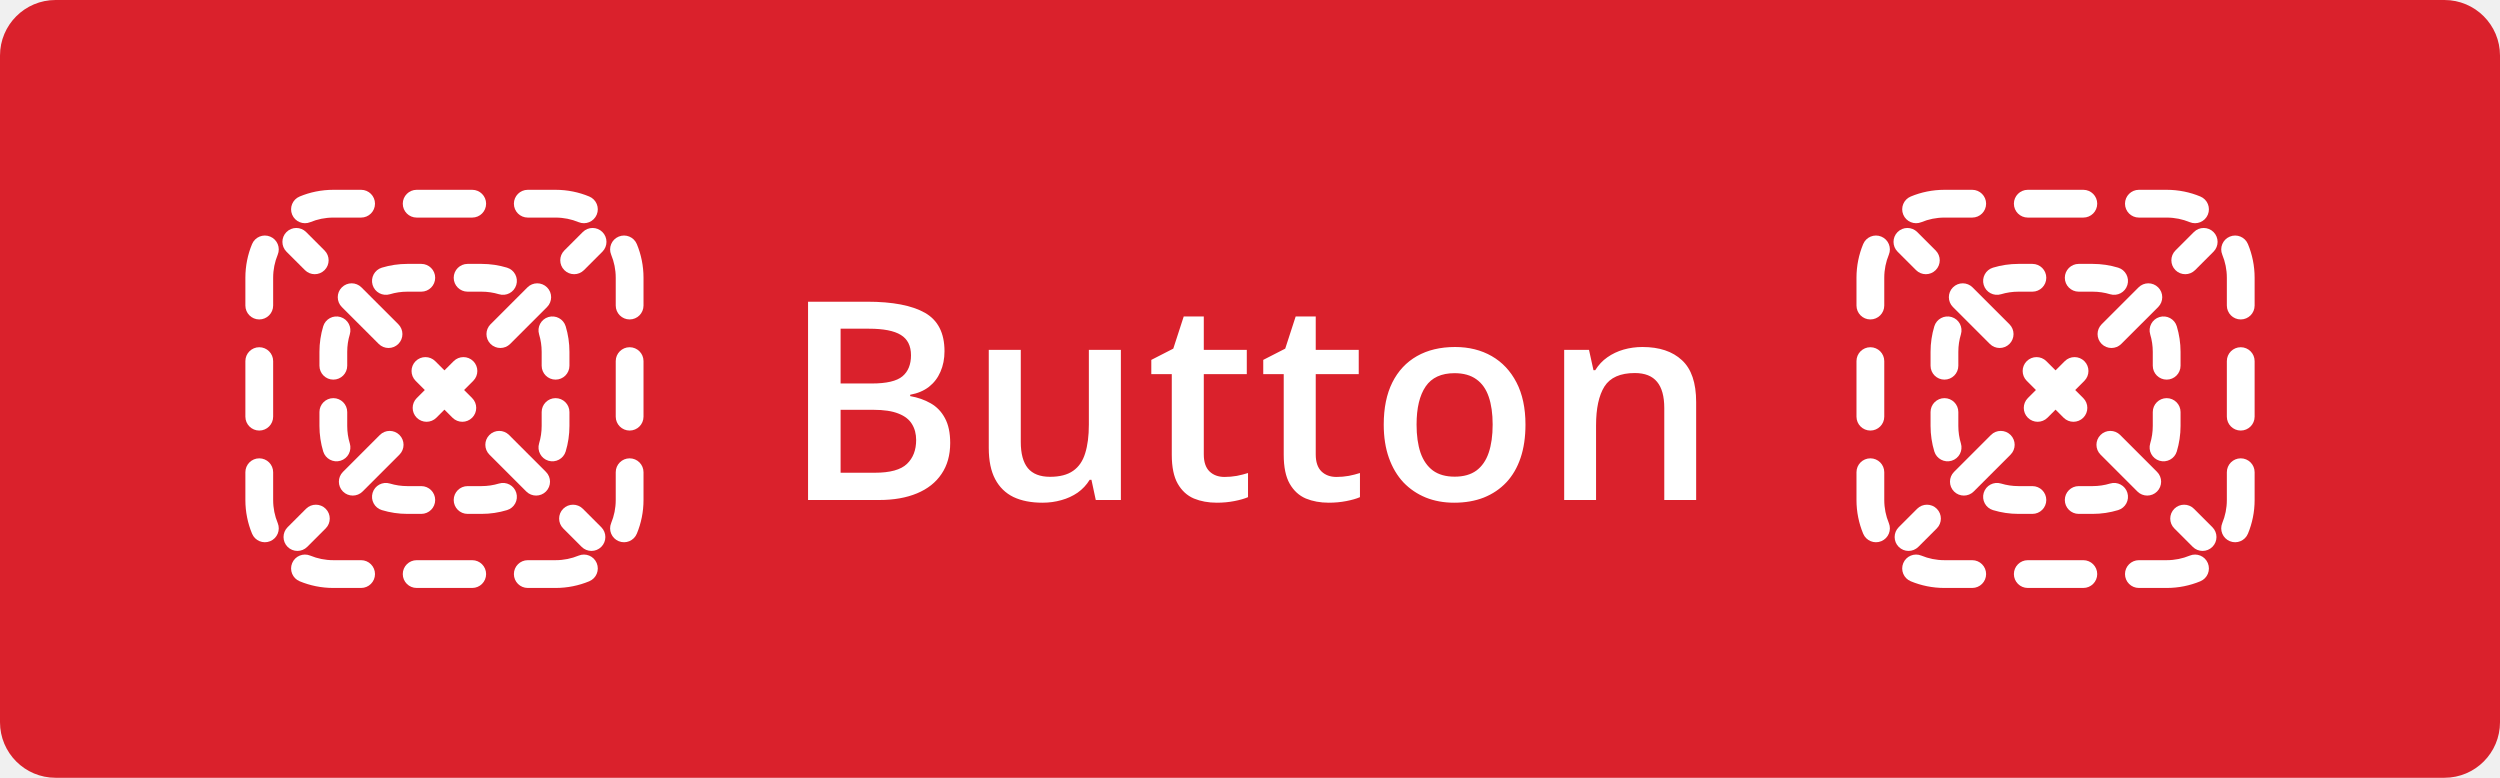
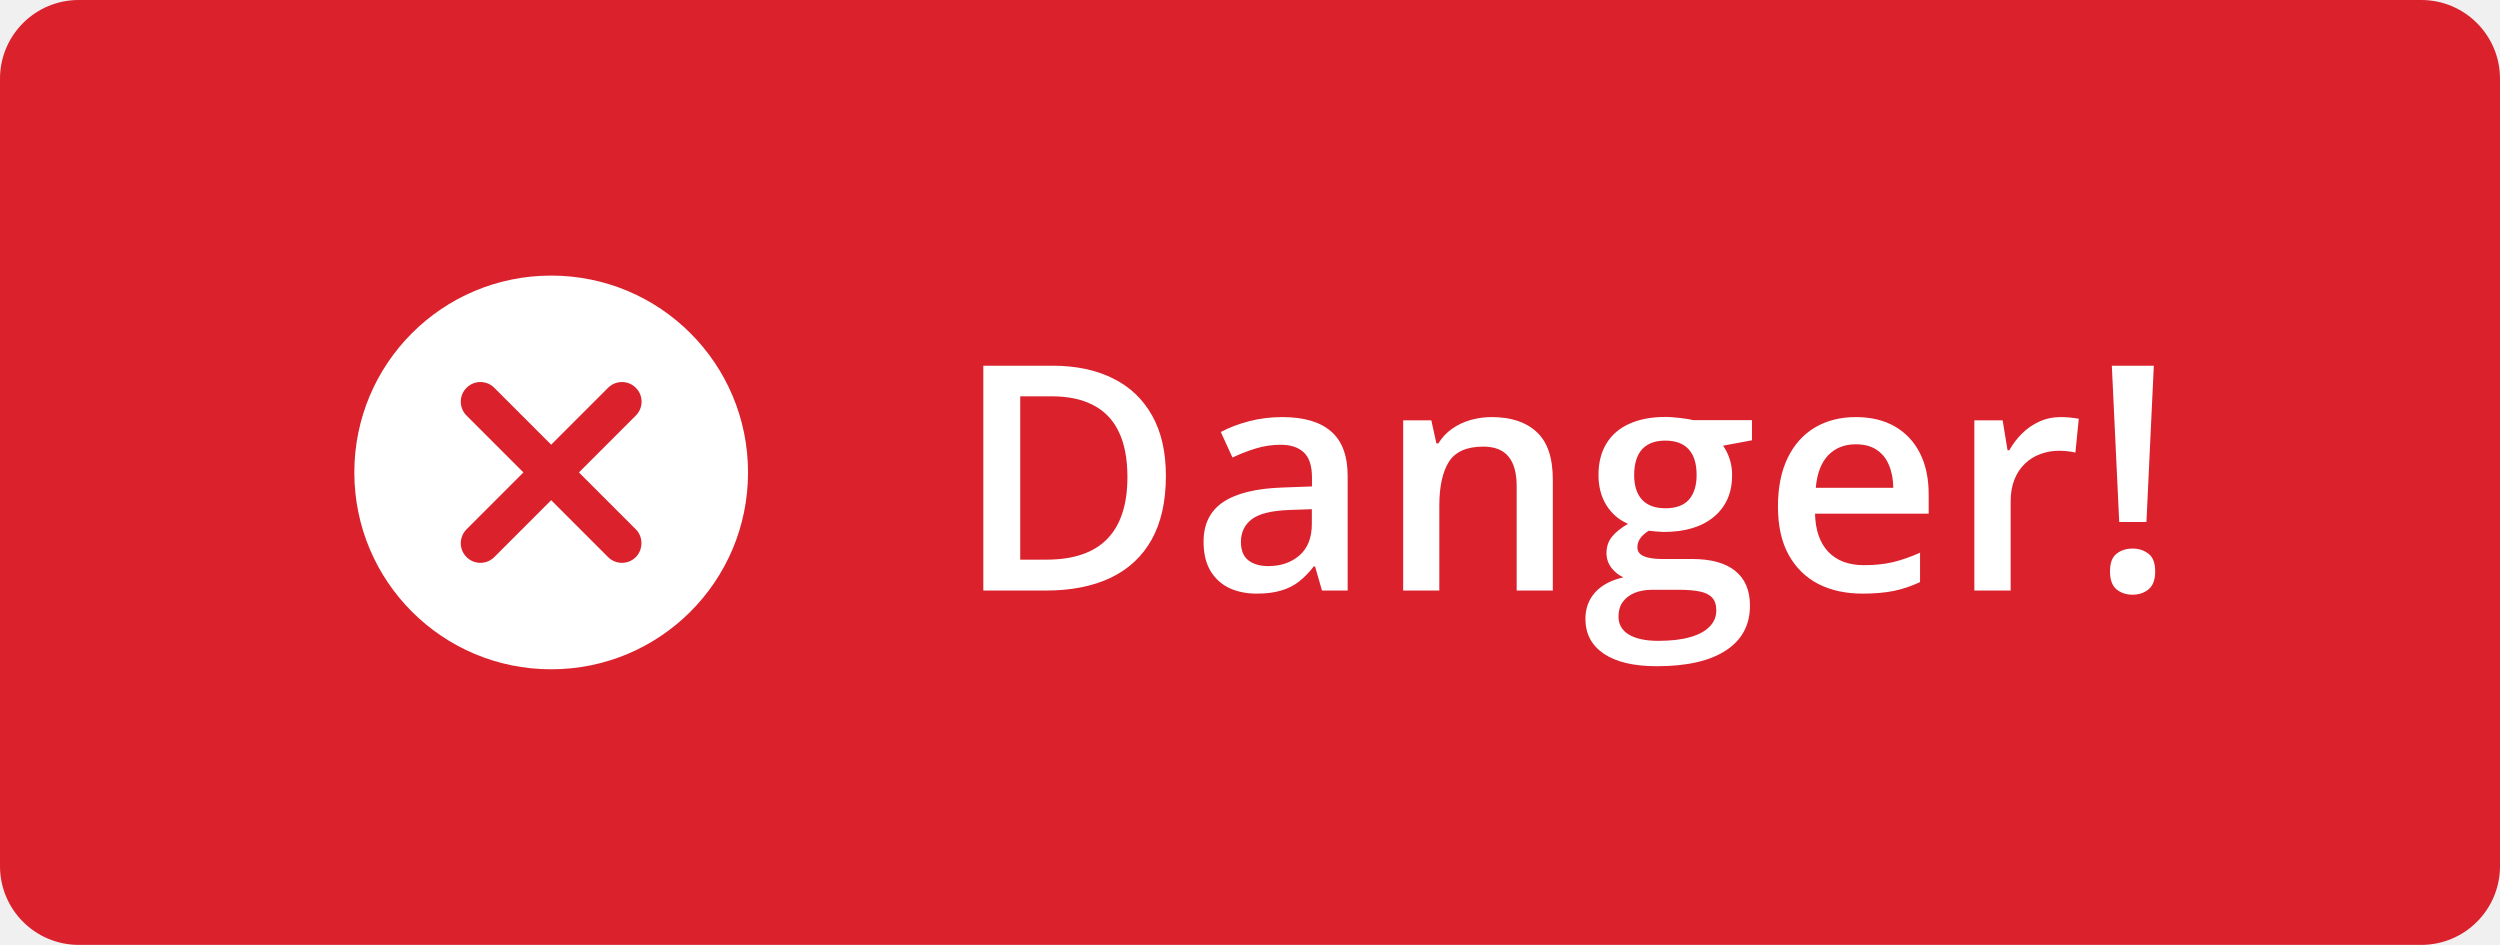
- <svg xmlns="http://www.w3.org/2000/svg" width="180" height="56" viewBox="0 0 180 56" fill="none">
-   <rect width="180" height="56" rx="4" fill="#DA212C" />
+ <svg xmlns="http://www.w3.org/2000/svg" width="127" height="48" viewBox="0 0 127 48" fill="none">
+   <rect width="127" height="48" rx="4" fill="#DA212C" />
  <g clip-path="url(#clip0_480_103603)">
-     <path d="M24 15.666C23.411 15.666 22.851 15.784 22.342 15.995C21.831 16.206 21.246 15.964 21.035 15.454C20.823 14.944 21.065 14.359 21.576 14.148C22.324 13.837 23.143 13.666 24 13.666H26C26.552 13.666 27 14.114 27 14.666C27 15.219 26.552 15.666 26 15.666H24Z" fill="white" />
-     <path d="M29 14.666C29 14.114 29.448 13.666 30 13.666H34C34.552 13.666 35 14.114 35 14.666C35 15.219 34.552 15.666 34 15.666H30C29.448 15.666 29 15.219 29 14.666Z" fill="white" />
-     <path d="M37 14.666C37 14.114 37.448 13.666 38 13.666H40C40.857 13.666 41.676 13.837 42.425 14.148C42.935 14.359 43.177 14.944 42.965 15.454C42.754 15.964 42.169 16.206 41.659 15.995C41.149 15.784 40.59 15.666 40 15.666H38C37.448 15.666 37 15.219 37 14.666Z" fill="white" />
-     <path d="M19.454 17.035C19.965 17.246 20.207 17.831 19.995 18.341C19.784 18.851 19.667 19.41 19.667 20V22C19.667 22.552 19.219 23 18.667 23C18.114 23 17.667 22.552 17.667 22V20C17.667 19.143 17.837 18.323 18.148 17.575C18.359 17.065 18.944 16.823 19.454 17.035Z" fill="white" />
-     <path d="M44.546 17.035C45.056 16.823 45.641 17.065 45.852 17.575C46.163 18.323 46.333 19.143 46.333 20V22C46.333 22.552 45.886 23 45.333 23C44.781 23 44.333 22.552 44.333 22V20C44.333 19.41 44.216 18.851 44.005 18.341C43.793 17.831 44.035 17.246 44.546 17.035Z" fill="white" />
-     <path d="M18.667 25C19.219 25 19.667 25.448 19.667 26V30C19.667 30.552 19.219 31 18.667 31C18.114 31 17.667 30.552 17.667 30V26C17.667 25.448 18.114 25 18.667 25Z" fill="white" />
-     <path d="M45.333 25C45.886 25 46.333 25.448 46.333 26V30C46.333 30.552 45.886 31 45.333 31C44.781 31 44.333 30.552 44.333 30V26C44.333 25.448 44.781 25 45.333 25Z" fill="white" />
-     <path d="M18.667 33C19.219 33 19.667 33.448 19.667 34V36C19.667 36.589 19.784 37.149 19.995 37.658C20.207 38.169 19.965 38.754 19.454 38.965C18.944 39.177 18.359 38.935 18.148 38.424C17.837 37.676 17.667 36.857 17.667 36V34C17.667 33.448 18.114 33 18.667 33Z" fill="white" />
-     <path d="M45.333 33C45.886 33 46.333 33.448 46.333 34V36C46.333 36.857 46.163 37.676 45.852 38.424C45.641 38.935 45.056 39.177 44.546 38.965C44.035 38.754 43.793 38.169 44.005 37.658C44.216 37.149 44.333 36.589 44.333 36V34C44.333 33.448 44.781 33 45.333 33Z" fill="white" />
-     <path d="M21.035 40.545C21.246 40.035 21.831 39.793 22.342 40.005C22.851 40.216 23.411 40.333 24 40.333H26C26.552 40.333 27 40.781 27 41.333C27 41.886 26.552 42.333 26 42.333H24C23.143 42.333 22.324 42.162 21.576 41.852C21.065 41.641 20.823 41.056 21.035 40.545Z" fill="white" />
-     <path d="M42.965 40.545C43.177 41.056 42.935 41.641 42.425 41.852C41.676 42.162 40.857 42.333 40 42.333H38C37.448 42.333 37 41.886 37 41.333C37 40.781 37.448 40.333 38 40.333H40C40.59 40.333 41.149 40.216 41.659 40.005C42.169 39.793 42.754 40.035 42.965 40.545Z" fill="white" />
-     <path d="M29 41.333C29 40.781 29.448 40.333 30 40.333H34C34.552 40.333 35 40.781 35 41.333C35 41.886 34.552 42.333 34 42.333H30C29.448 42.333 29 41.886 29 41.333Z" fill="white" />
-     <path d="M43.374 18.121C43.764 17.731 43.764 17.098 43.374 16.707C42.983 16.316 42.35 16.316 41.96 16.707L40.631 18.035C40.241 18.426 40.241 19.059 40.631 19.449C41.022 19.84 41.655 19.84 42.046 19.449L43.374 18.121Z" fill="white" />
-     <path d="M39.389 22.106C39.779 21.715 39.779 21.082 39.389 20.692C38.998 20.301 38.365 20.301 37.975 20.692L35.318 23.348C34.928 23.739 34.928 24.372 35.318 24.762C35.709 25.153 36.342 25.153 36.733 24.762L39.389 22.106Z" fill="white" />
-     <path d="M34.076 27.419C34.466 27.029 34.466 26.395 34.076 26.005C33.685 25.614 33.052 25.614 32.662 26.005L32 26.666L31.338 26.005C30.948 25.614 30.315 25.614 29.924 26.005C29.534 26.395 29.534 27.029 29.924 27.419L30.586 28.081L30.005 28.661C29.615 29.052 29.615 29.685 30.005 30.076C30.396 30.466 31.029 30.466 31.419 30.076L32 29.495L32.581 30.076C32.971 30.466 33.605 30.466 33.995 30.076C34.386 29.685 34.386 29.052 33.995 28.661L33.414 28.081L34.076 27.419Z" fill="white" />
-     <path d="M28.763 32.732C29.153 32.342 29.153 31.709 28.763 31.318C28.372 30.927 27.739 30.927 27.349 31.318L24.692 33.975C24.302 34.365 24.302 34.998 24.692 35.389C25.082 35.779 25.716 35.779 26.106 35.389L28.763 32.732Z" fill="white" />
-     <path d="M23.45 38.045C23.84 37.655 23.84 37.022 23.45 36.631C23.059 36.241 22.426 36.241 22.035 36.631L20.707 37.959C20.317 38.35 20.317 38.983 20.707 39.374C21.098 39.764 21.731 39.764 22.121 39.374L23.45 38.045Z" fill="white" />
-     <path d="M41.879 39.374C42.269 39.764 42.903 39.764 43.293 39.374C43.684 38.983 43.684 38.35 43.293 37.959L41.965 36.631C41.574 36.241 40.941 36.241 40.55 36.631C40.16 37.022 40.16 37.655 40.55 38.045L41.879 39.374Z" fill="white" />
-     <path d="M37.894 35.389C38.285 35.779 38.918 35.779 39.308 35.389C39.699 34.998 39.699 34.365 39.308 33.975L36.652 31.318C36.261 30.927 35.628 30.927 35.237 31.318C34.847 31.709 34.847 32.342 35.237 32.732L37.894 35.389Z" fill="white" />
-     <path d="M27.268 24.762C27.658 25.153 28.291 25.153 28.682 24.762C29.072 24.372 29.072 23.739 28.682 23.348L26.025 20.692C25.635 20.301 25.002 20.301 24.611 20.692C24.221 21.082 24.221 21.715 24.611 22.106L27.268 24.762Z" fill="white" />
-     <path d="M21.955 19.449C22.345 19.84 22.978 19.84 23.369 19.449C23.759 19.059 23.759 18.426 23.369 18.035L22.041 16.707C21.65 16.316 21.017 16.316 20.626 16.707C20.236 17.098 20.236 17.731 20.626 18.121L21.955 19.449Z" fill="white" />
-     <path d="M28.075 21.185C28.472 21.065 28.894 21 29.333 21H30.333C30.886 21 31.333 20.552 31.333 20C31.333 19.448 30.886 19 30.333 19H29.333C28.695 19 28.078 19.095 27.495 19.271C26.966 19.431 26.668 19.99 26.828 20.518C26.988 21.047 27.546 21.345 28.075 21.185Z" fill="white" />
-     <path d="M33.667 19C33.114 19 32.667 19.448 32.667 20C32.667 20.552 33.114 21 33.667 21H34.667C35.106 21 35.528 21.065 35.925 21.185C36.454 21.345 37.012 21.047 37.172 20.518C37.333 19.99 37.034 19.431 36.505 19.271C35.922 19.095 35.305 19 34.667 19H33.667Z" fill="white" />
-     <path d="M25.186 24.074C25.346 23.546 25.047 22.988 24.518 22.827C23.99 22.667 23.431 22.966 23.271 23.494C23.095 24.078 23 24.695 23 25.333V26.333C23 26.886 23.448 27.333 24 27.333C24.552 27.333 25 26.886 25 26.333V25.333C25 24.894 25.065 24.472 25.186 24.074Z" fill="white" />
-     <path d="M40.729 23.494C40.569 22.966 40.01 22.667 39.482 22.827C38.953 22.988 38.655 23.546 38.815 24.074C38.935 24.472 39 24.894 39 25.333V26.333C39 26.886 39.448 27.333 40 27.333C40.552 27.333 41 26.886 41 26.333V25.333C41 24.695 40.906 24.078 40.729 23.494Z" fill="white" />
-     <path d="M25 29.666C25 29.114 24.552 28.666 24 28.666C23.448 28.666 23 29.114 23 29.666V30.666C23 31.304 23.095 31.922 23.271 32.505C23.431 33.034 23.99 33.332 24.518 33.172C25.047 33.012 25.346 32.454 25.186 31.925C25.065 31.528 25 31.106 25 30.666V29.666Z" fill="white" />
-     <path d="M41 29.666C41 29.114 40.552 28.666 40 28.666C39.448 28.666 39 29.114 39 29.666V30.666C39 31.106 38.935 31.528 38.815 31.925C38.655 32.454 38.953 33.012 39.482 33.172C40.01 33.332 40.569 33.034 40.729 32.505C40.906 31.922 41 31.304 41 30.666V29.666Z" fill="white" />
-     <path d="M28.075 34.815C27.546 34.654 26.988 34.953 26.828 35.481C26.668 36.01 26.966 36.568 27.495 36.728C28.078 36.905 28.695 37 29.333 37H30.333C30.886 37 31.333 36.552 31.333 36C31.333 35.448 30.886 35 30.333 35H29.333C28.894 35 28.472 34.935 28.075 34.815Z" fill="white" />
-     <path d="M36.505 36.728C37.034 36.568 37.333 36.01 37.172 35.481C37.012 34.953 36.454 34.654 35.925 34.815C35.528 34.935 35.106 35 34.667 35H33.667C33.114 35 32.667 35.448 32.667 36C32.667 36.552 33.114 37 33.667 37H34.667C35.305 37 35.922 36.905 36.505 36.728Z" fill="white" />
-     <path d="M58.18 21.723H62.428C64.27 21.723 65.66 21.99 66.598 22.523C67.535 23.057 68.004 23.979 68.004 25.287C68.004 25.834 67.906 26.329 67.711 26.771C67.522 27.208 67.245 27.569 66.881 27.855C66.516 28.135 66.067 28.324 65.533 28.422V28.52C66.087 28.617 66.578 28.79 67.008 29.037C67.444 29.285 67.786 29.639 68.033 30.102C68.287 30.564 68.414 31.163 68.414 31.898C68.414 32.771 68.206 33.513 67.789 34.125C67.379 34.737 66.79 35.203 66.022 35.522C65.26 35.84 64.355 36 63.307 36H58.18V21.723ZM60.523 27.611H62.77C63.831 27.611 64.566 27.439 64.977 27.094C65.387 26.749 65.592 26.244 65.592 25.58C65.592 24.903 65.348 24.415 64.859 24.115C64.378 23.816 63.609 23.666 62.555 23.666H60.523V27.611ZM60.523 29.506V34.037H62.994C64.088 34.037 64.856 33.825 65.299 33.402C65.742 32.979 65.963 32.406 65.963 31.684C65.963 31.241 65.862 30.857 65.66 30.531C65.465 30.206 65.143 29.955 64.693 29.779C64.244 29.597 63.639 29.506 62.877 29.506H60.523ZM80.703 25.189V36H78.896L78.584 34.545H78.457C78.229 34.916 77.939 35.225 77.588 35.473C77.236 35.714 76.845 35.893 76.416 36.01C75.986 36.133 75.534 36.195 75.058 36.195C74.244 36.195 73.548 36.059 72.968 35.785C72.395 35.505 71.956 35.075 71.65 34.496C71.344 33.917 71.191 33.168 71.191 32.25V25.189H73.496V31.82C73.496 32.66 73.665 33.288 74.004 33.705C74.349 34.122 74.882 34.33 75.605 34.33C76.302 34.33 76.855 34.187 77.265 33.9C77.675 33.614 77.965 33.191 78.134 32.631C78.31 32.071 78.398 31.384 78.398 30.57V25.189H80.703ZM88.167 34.34C88.467 34.34 88.763 34.314 89.056 34.262C89.349 34.203 89.616 34.135 89.857 34.057V35.795C89.603 35.906 89.274 36 88.87 36.078C88.467 36.156 88.047 36.195 87.611 36.195C86.999 36.195 86.448 36.094 85.96 35.893C85.472 35.684 85.085 35.329 84.798 34.828C84.512 34.327 84.368 33.633 84.368 32.748V26.938H82.894V25.912L84.476 25.102L85.228 22.787H86.673V25.189H89.769V26.938H86.673V32.719C86.673 33.266 86.81 33.672 87.083 33.94C87.357 34.206 87.718 34.34 88.167 34.34ZM96.227 34.34C96.527 34.34 96.823 34.314 97.116 34.262C97.409 34.203 97.676 34.135 97.917 34.057V35.795C97.663 35.906 97.334 36 96.93 36.078C96.527 36.156 96.107 36.195 95.671 36.195C95.059 36.195 94.509 36.094 94.02 35.893C93.532 35.684 93.145 35.329 92.858 34.828C92.572 34.327 92.428 33.633 92.428 32.748V26.938H90.954V25.912L92.536 25.102L93.288 22.787H94.733V25.189H97.829V26.938H94.733V32.719C94.733 33.266 94.87 33.672 95.143 33.94C95.417 34.206 95.778 34.34 96.227 34.34ZM109.834 30.57C109.834 31.469 109.717 32.266 109.483 32.963C109.248 33.66 108.907 34.249 108.457 34.73C108.008 35.206 107.468 35.57 106.836 35.824C106.205 36.072 105.492 36.195 104.698 36.195C103.955 36.195 103.275 36.072 102.657 35.824C102.038 35.57 101.501 35.206 101.045 34.73C100.596 34.249 100.248 33.66 100 32.963C99.753 32.266 99.629 31.469 99.629 30.57C99.629 29.379 99.834 28.37 100.245 27.543C100.661 26.71 101.254 26.075 102.022 25.639C102.79 25.203 103.705 24.984 104.766 24.984C105.762 24.984 106.641 25.203 107.403 25.639C108.164 26.075 108.76 26.71 109.19 27.543C109.62 28.376 109.834 29.385 109.834 30.57ZM101.993 30.57C101.993 31.358 102.087 32.032 102.276 32.592C102.471 33.152 102.771 33.581 103.174 33.881C103.578 34.174 104.099 34.32 104.737 34.32C105.375 34.32 105.896 34.174 106.299 33.881C106.703 33.581 106.999 33.152 107.188 32.592C107.377 32.032 107.471 31.358 107.471 30.57C107.471 29.783 107.377 29.115 107.188 28.568C106.999 28.015 106.703 27.595 106.299 27.309C105.896 27.016 105.371 26.869 104.727 26.869C103.776 26.869 103.083 27.188 102.647 27.826C102.211 28.464 101.993 29.379 101.993 30.57ZM118.256 24.984C119.473 24.984 120.421 25.3 121.098 25.932C121.781 26.557 122.123 27.562 122.123 28.949V36H119.828V29.379C119.828 28.539 119.656 27.911 119.311 27.494C118.965 27.071 118.432 26.859 117.709 26.859C116.661 26.859 115.932 27.182 115.521 27.826C115.118 28.471 114.916 29.405 114.916 30.629V36H112.621V25.189H114.408L114.73 26.654H114.857C115.092 26.277 115.382 25.967 115.727 25.727C116.078 25.479 116.469 25.294 116.898 25.17C117.335 25.046 117.787 24.984 118.256 24.984Z" fill="white" />
-     <path d="M140 15.666C139.411 15.666 138.851 15.784 138.342 15.995C137.831 16.206 137.246 15.964 137.035 15.454C136.823 14.944 137.065 14.359 137.575 14.148C138.324 13.837 139.143 13.666 140 13.666H142C142.552 13.666 143 14.114 143 14.666C143 15.219 142.552 15.666 142 15.666H140Z" fill="white" />
-     <path d="M145 14.666C145 14.114 145.448 13.666 146 13.666H150C150.552 13.666 151 14.114 151 14.666C151 15.219 150.552 15.666 150 15.666H146C145.448 15.666 145 15.219 145 14.666Z" fill="white" />
-     <path d="M153 14.666C153 14.114 153.448 13.666 154 13.666H156C156.857 13.666 157.677 13.837 158.425 14.148C158.935 14.359 159.177 14.944 158.965 15.454C158.754 15.964 158.169 16.206 157.659 15.995C157.149 15.784 156.589 15.666 156 15.666H154C153.448 15.666 153 15.219 153 14.666Z" fill="white" />
-     <path d="M135.454 17.035C135.965 17.246 136.207 17.831 135.995 18.341C135.784 18.851 135.667 19.41 135.667 20V22C135.667 22.552 135.219 23 134.667 23C134.114 23 133.667 22.552 133.667 22V20C133.667 19.143 133.837 18.323 134.148 17.575C134.359 17.065 134.944 16.823 135.454 17.035Z" fill="white" />
-     <path d="M160.546 17.035C161.056 16.823 161.641 17.065 161.852 17.575C162.163 18.323 162.333 19.143 162.333 20V22C162.333 22.552 161.886 23 161.333 23C160.781 23 160.333 22.552 160.333 22V20C160.333 19.41 160.216 18.851 160.005 18.341C159.793 17.831 160.036 17.246 160.546 17.035Z" fill="white" />
-     <path d="M134.667 25C135.219 25 135.667 25.448 135.667 26V30C135.667 30.552 135.219 31 134.667 31C134.114 31 133.667 30.552 133.667 30V26C133.667 25.448 134.114 25 134.667 25Z" fill="white" />
-     <path d="M161.333 25C161.886 25 162.333 25.448 162.333 26V30C162.333 30.552 161.886 31 161.333 31C160.781 31 160.333 30.552 160.333 30V26C160.333 25.448 160.781 25 161.333 25Z" fill="white" />
-     <path d="M134.667 33C135.219 33 135.667 33.448 135.667 34V36C135.667 36.589 135.784 37.149 135.995 37.658C136.207 38.169 135.965 38.754 135.454 38.965C134.944 39.177 134.359 38.935 134.148 38.424C133.837 37.676 133.667 36.857 133.667 36V34C133.667 33.448 134.114 33 134.667 33Z" fill="white" />
-     <path d="M161.333 33C161.886 33 162.333 33.448 162.333 34V36C162.333 36.857 162.163 37.676 161.852 38.424C161.641 38.935 161.056 39.177 160.546 38.965C160.036 38.754 159.793 38.169 160.005 37.658C160.216 37.149 160.333 36.589 160.333 36V34C160.333 33.448 160.781 33 161.333 33Z" fill="white" />
-     <path d="M137.035 40.545C137.246 40.035 137.831 39.793 138.342 40.005C138.851 40.216 139.411 40.333 140 40.333H142C142.552 40.333 143 40.781 143 41.333C143 41.886 142.552 42.333 142 42.333H140C139.143 42.333 138.324 42.162 137.575 41.852C137.065 41.641 136.823 41.056 137.035 40.545Z" fill="white" />
-     <path d="M158.965 40.545C159.177 41.056 158.935 41.641 158.425 41.852C157.677 42.162 156.857 42.333 156 42.333H154C153.448 42.333 153 41.886 153 41.333C153 40.781 153.448 40.333 154 40.333H156C156.589 40.333 157.149 40.216 157.659 40.005C158.169 39.793 158.754 40.035 158.965 40.545Z" fill="white" />
-     <path d="M145 41.333C145 40.781 145.448 40.333 146 40.333H150C150.552 40.333 151 40.781 151 41.333C151 41.886 150.552 42.333 150 42.333H146C145.448 42.333 145 41.886 145 41.333Z" fill="white" />
-     <path d="M159.374 18.121C159.764 17.731 159.764 17.098 159.374 16.707C158.983 16.316 158.35 16.316 157.96 16.707L156.631 18.035C156.241 18.426 156.241 19.059 156.631 19.449C157.022 19.84 157.655 19.84 158.046 19.449L159.374 18.121Z" fill="white" />
-     <path d="M155.389 22.106C155.78 21.715 155.78 21.082 155.389 20.692C154.998 20.301 154.365 20.301 153.975 20.692L151.318 23.348C150.928 23.739 150.928 24.372 151.318 24.762C151.709 25.153 152.342 25.153 152.732 24.762L155.389 22.106Z" fill="white" />
-     <path d="M150.076 27.419C150.466 27.029 150.466 26.395 150.076 26.005C149.685 25.614 149.052 25.614 148.662 26.005L148 26.666L147.338 26.005C146.948 25.614 146.315 25.614 145.924 26.005C145.534 26.395 145.534 27.029 145.924 27.419L146.586 28.081L146.005 28.661C145.615 29.052 145.615 29.685 146.005 30.076C146.396 30.466 147.029 30.466 147.419 30.076L148 29.495L148.581 30.076C148.971 30.466 149.605 30.466 149.995 30.076C150.386 29.685 150.386 29.052 149.995 28.661L149.414 28.081L150.076 27.419Z" fill="white" />
-     <path d="M144.763 32.732C145.153 32.342 145.153 31.709 144.763 31.318C144.372 30.927 143.739 30.927 143.349 31.318L140.692 33.975C140.301 34.365 140.301 34.998 140.692 35.389C141.083 35.779 141.716 35.779 142.106 35.389L144.763 32.732Z" fill="white" />
-     <path d="M139.45 38.045C139.84 37.655 139.84 37.022 139.45 36.631C139.059 36.241 138.426 36.241 138.035 36.631L136.707 37.959C136.317 38.35 136.317 38.983 136.707 39.374C137.098 39.764 137.731 39.764 138.121 39.374L139.45 38.045Z" fill="white" />
-     <path d="M157.879 39.374C158.269 39.764 158.902 39.764 159.293 39.374C159.684 38.983 159.684 38.35 159.293 37.959L157.965 36.631C157.574 36.241 156.941 36.241 156.55 36.631C156.16 37.022 156.16 37.655 156.55 38.045L157.879 39.374Z" fill="white" />
-     <path d="M153.894 35.389C154.284 35.779 154.918 35.779 155.308 35.389C155.699 34.998 155.699 34.365 155.308 33.975L152.652 31.318C152.261 30.927 151.628 30.927 151.237 31.318C150.847 31.709 150.847 32.342 151.237 32.732L153.894 35.389Z" fill="white" />
-     <path d="M143.268 24.762C143.658 25.153 144.291 25.153 144.682 24.762C145.072 24.372 145.072 23.739 144.682 23.348L142.025 20.692C141.635 20.301 141.002 20.301 140.611 20.692C140.221 21.082 140.221 21.715 140.611 22.106L143.268 24.762Z" fill="white" />
-     <path d="M137.955 19.449C138.345 19.84 138.978 19.84 139.369 19.449C139.759 19.059 139.759 18.426 139.369 18.035L138.041 16.707C137.65 16.316 137.017 16.316 136.626 16.707C136.236 17.098 136.236 17.731 136.626 18.121L137.955 19.449Z" fill="white" />
-     <path d="M144.075 21.185C144.472 21.065 144.894 21 145.333 21H146.333C146.886 21 147.333 20.552 147.333 20C147.333 19.448 146.886 19 146.333 19H145.333C144.695 19 144.078 19.095 143.495 19.271C142.966 19.431 142.668 19.99 142.828 20.518C142.988 21.047 143.546 21.345 144.075 21.185Z" fill="white" />
-     <path d="M149.667 19C149.114 19 148.667 19.448 148.667 20C148.667 20.552 149.114 21 149.667 21H150.667C151.106 21 151.528 21.065 151.926 21.185C152.454 21.345 153.012 21.047 153.172 20.518C153.333 19.99 153.034 19.431 152.505 19.271C151.922 19.095 151.305 19 150.667 19H149.667Z" fill="white" />
-     <path d="M141.185 24.074C141.346 23.546 141.047 22.988 140.518 22.827C139.99 22.667 139.432 22.966 139.271 23.494C139.095 24.078 139 24.695 139 25.333V26.333C139 26.886 139.448 27.333 140 27.333C140.552 27.333 141 26.886 141 26.333V25.333C141 24.894 141.065 24.472 141.185 24.074Z" fill="white" />
-     <path d="M156.729 23.494C156.569 22.966 156.01 22.667 155.482 22.827C154.953 22.988 154.655 23.546 154.815 24.074C154.935 24.472 155 24.894 155 25.333V26.333C155 26.886 155.448 27.333 156 27.333C156.552 27.333 157 26.886 157 26.333V25.333C157 24.695 156.905 24.078 156.729 23.494Z" fill="white" />
-     <path d="M141 29.666C141 29.114 140.552 28.666 140 28.666C139.448 28.666 139 29.114 139 29.666V30.666C139 31.304 139.095 31.922 139.271 32.505C139.432 33.034 139.99 33.332 140.518 33.172C141.047 33.012 141.346 32.454 141.185 31.925C141.065 31.528 141 31.106 141 30.666V29.666Z" fill="white" />
-     <path d="M157 29.666C157 29.114 156.552 28.666 156 28.666C155.448 28.666 155 29.114 155 29.666V30.666C155 31.106 154.935 31.528 154.815 31.925C154.655 32.454 154.953 33.012 155.482 33.172C156.01 33.332 156.569 33.034 156.729 32.505C156.905 31.922 157 31.304 157 30.666V29.666Z" fill="white" />
-     <path d="M144.075 34.815C143.546 34.654 142.988 34.953 142.828 35.481C142.668 36.01 142.966 36.568 143.495 36.728C144.078 36.905 144.695 37 145.333 37H146.333C146.886 37 147.333 36.552 147.333 36C147.333 35.448 146.886 35 146.333 35H145.333C144.894 35 144.472 34.935 144.075 34.815Z" fill="white" />
-     <path d="M152.505 36.728C153.034 36.568 153.333 36.01 153.172 35.481C153.012 34.953 152.454 34.654 151.926 34.815C151.528 34.935 151.106 35 150.667 35H149.667C149.114 35 148.667 35.448 148.667 36C148.667 36.552 149.114 37 149.667 37H150.667C151.305 37 151.922 36.905 152.505 36.728Z" fill="white" />
+     <path d="M28 14C22.47 14 18 18.47 18 24C18 29.53 22.47 34 28 34C33.53 34 38 29.53 38 24C38 18.47 33.53 14 28 14ZM32.3 28.3C31.91 28.69 31.28 28.69 30.89 28.3L28 25.41L25.11 28.3C24.72 28.69 24.09 28.69 23.7 28.3C23.31 27.91 23.31 27.28 23.7 26.89L26.59 24L23.7 21.11C23.31 20.72 23.31 20.09 23.7 19.7C24.09 19.31 24.72 19.31 25.11 19.7L28 22.59L30.89 19.7C31.28 19.31 31.91 19.31 32.3 19.7C32.69 20.09 32.69 20.72 32.3 21.11L29.41 24L32.3 26.89C32.68 27.27 32.68 27.91 32.3 28.3Z" fill="white" />
+     <path d="M59.227 24.18C59.227 25.466 58.987 26.542 58.508 27.406C58.029 28.266 57.333 28.914 56.422 29.352C55.51 29.784 54.411 30 53.125 30H49.953V18.578H53.469C54.651 18.578 55.672 18.792 56.531 19.219C57.391 19.641 58.055 20.268 58.523 21.102C58.992 21.93 59.227 22.956 59.227 24.18ZM57.273 24.234C57.273 23.297 57.125 22.526 56.828 21.922C56.536 21.318 56.104 20.87 55.531 20.578C54.964 20.281 54.263 20.133 53.43 20.133H51.828V28.43H53.156C54.536 28.43 55.568 28.078 56.25 27.375C56.932 26.672 57.273 25.625 57.273 24.234ZM65.141 21.188C66.234 21.188 67.06 21.43 67.617 21.914C68.18 22.398 68.461 23.154 68.461 24.18V30H67.156L66.805 28.773H66.742C66.497 29.086 66.245 29.344 65.984 29.547C65.724 29.75 65.422 29.901 65.078 30C64.74 30.104 64.326 30.156 63.836 30.156C63.32 30.156 62.859 30.062 62.453 29.875C62.047 29.682 61.727 29.391 61.492 29C61.258 28.609 61.141 28.115 61.141 27.516C61.141 26.625 61.471 25.956 62.133 25.508C62.8 25.06 63.805 24.812 65.148 24.766L66.648 24.711V24.258C66.648 23.659 66.508 23.232 66.227 22.977C65.951 22.721 65.56 22.594 65.055 22.594C64.622 22.594 64.203 22.656 63.797 22.781C63.391 22.906 62.995 23.06 62.609 23.242L62.016 21.945C62.438 21.721 62.917 21.539 63.453 21.398C63.995 21.258 64.557 21.188 65.141 21.188ZM66.641 25.867L65.523 25.906C64.607 25.938 63.964 26.094 63.594 26.375C63.224 26.656 63.039 27.042 63.039 27.531C63.039 27.958 63.167 28.271 63.422 28.469C63.677 28.662 64.013 28.758 64.43 28.758C65.065 28.758 65.591 28.578 66.008 28.219C66.43 27.854 66.641 27.32 66.641 26.617V25.867ZM75.789 21.188C76.763 21.188 77.521 21.44 78.062 21.945C78.609 22.445 78.883 23.25 78.883 24.359V30H77.047V24.703C77.047 24.031 76.909 23.529 76.633 23.195C76.357 22.857 75.93 22.688 75.352 22.688C74.513 22.688 73.93 22.945 73.602 23.461C73.279 23.977 73.117 24.724 73.117 25.703V30H71.281V21.352H72.711L72.969 22.523H73.07C73.258 22.221 73.49 21.974 73.766 21.781C74.047 21.583 74.359 21.435 74.703 21.336C75.052 21.237 75.414 21.188 75.789 21.188ZM84.172 33.844C83 33.844 82.102 33.633 81.477 33.211C80.852 32.789 80.539 32.198 80.539 31.438C80.539 30.906 80.706 30.456 81.039 30.086C81.372 29.721 81.849 29.469 82.469 29.328C82.234 29.224 82.031 29.062 81.859 28.844C81.693 28.62 81.609 28.372 81.609 28.102C81.609 27.779 81.701 27.503 81.883 27.273C82.065 27.044 82.338 26.823 82.703 26.609C82.25 26.417 81.885 26.104 81.609 25.672C81.338 25.234 81.203 24.721 81.203 24.133C81.203 23.508 81.336 22.977 81.602 22.539C81.867 22.096 82.255 21.76 82.766 21.531C83.276 21.297 83.893 21.18 84.617 21.18C84.773 21.18 84.943 21.19 85.125 21.211C85.312 21.227 85.484 21.247 85.641 21.273C85.802 21.294 85.924 21.318 86.008 21.344H89V22.367L87.531 22.641C87.672 22.838 87.784 23.065 87.867 23.32C87.951 23.57 87.992 23.844 87.992 24.141C87.992 25.037 87.682 25.742 87.062 26.258C86.448 26.768 85.599 27.023 84.516 27.023C84.255 27.013 84.003 26.992 83.758 26.961C83.57 27.076 83.427 27.203 83.328 27.344C83.229 27.479 83.18 27.633 83.18 27.805C83.18 27.945 83.229 28.06 83.328 28.148C83.427 28.232 83.573 28.294 83.766 28.336C83.963 28.378 84.203 28.398 84.484 28.398H85.977C86.924 28.398 87.648 28.599 88.148 29C88.648 29.401 88.898 29.99 88.898 30.766C88.898 31.75 88.492 32.508 87.68 33.039C86.867 33.575 85.698 33.844 84.172 33.844ZM84.242 32.555C84.883 32.555 85.422 32.492 85.859 32.367C86.297 32.242 86.628 32.062 86.852 31.828C87.076 31.599 87.188 31.326 87.188 31.008C87.188 30.727 87.117 30.51 86.977 30.359C86.836 30.208 86.625 30.104 86.344 30.047C86.062 29.99 85.713 29.961 85.297 29.961H83.938C83.599 29.961 83.299 30.013 83.039 30.117C82.779 30.227 82.576 30.383 82.43 30.586C82.289 30.789 82.219 31.034 82.219 31.32C82.219 31.716 82.393 32.021 82.742 32.234C83.096 32.448 83.596 32.555 84.242 32.555ZM84.602 25.82C85.138 25.82 85.537 25.674 85.797 25.383C86.057 25.086 86.188 24.669 86.188 24.133C86.188 23.549 86.052 23.112 85.781 22.82C85.516 22.529 85.12 22.383 84.594 22.383C84.078 22.383 83.685 22.531 83.414 22.828C83.148 23.125 83.016 23.565 83.016 24.148C83.016 24.674 83.148 25.086 83.414 25.383C83.685 25.674 84.081 25.82 84.602 25.82ZM94.273 21.188C95.044 21.188 95.706 21.346 96.258 21.664C96.81 21.982 97.234 22.432 97.531 23.016C97.828 23.599 97.977 24.297 97.977 25.109V26.094H92.203C92.224 26.932 92.448 27.578 92.875 28.031C93.307 28.484 93.912 28.711 94.688 28.711C95.24 28.711 95.734 28.659 96.172 28.555C96.615 28.445 97.07 28.287 97.539 28.078V29.57C97.107 29.773 96.667 29.922 96.219 30.016C95.771 30.109 95.234 30.156 94.609 30.156C93.76 30.156 93.013 29.992 92.367 29.664C91.727 29.331 91.224 28.836 90.859 28.18C90.5 27.523 90.32 26.708 90.32 25.734C90.32 24.766 90.484 23.943 90.812 23.266C91.141 22.588 91.602 22.073 92.195 21.719C92.789 21.365 93.482 21.188 94.273 21.188ZM94.273 22.57C93.695 22.57 93.227 22.758 92.867 23.133C92.513 23.508 92.305 24.057 92.242 24.781H96.18C96.174 24.349 96.102 23.966 95.961 23.633C95.826 23.299 95.617 23.039 95.336 22.852C95.06 22.664 94.706 22.57 94.273 22.57ZM104.68 21.188C104.826 21.188 104.984 21.195 105.156 21.211C105.328 21.227 105.477 21.247 105.602 21.273L105.43 22.992C105.32 22.961 105.185 22.938 105.023 22.922C104.867 22.906 104.727 22.898 104.602 22.898C104.273 22.898 103.961 22.953 103.664 23.062C103.367 23.167 103.104 23.328 102.875 23.547C102.646 23.76 102.466 24.029 102.336 24.352C102.206 24.674 102.141 25.049 102.141 25.477V30H100.297V21.352H101.734L101.984 22.875H102.07C102.242 22.568 102.456 22.287 102.711 22.031C102.966 21.776 103.258 21.573 103.586 21.422C103.919 21.266 104.284 21.188 104.68 21.188ZM109.039 26.516H107.656L107.281 18.578H109.414L109.039 26.516ZM107.188 29.031C107.188 28.604 107.297 28.305 107.516 28.133C107.74 27.956 108.013 27.867 108.336 27.867C108.654 27.867 108.924 27.956 109.148 28.133C109.372 28.305 109.484 28.604 109.484 29.031C109.484 29.448 109.372 29.75 109.148 29.938C108.924 30.12 108.654 30.211 108.336 30.211C108.013 30.211 107.74 30.12 107.516 29.938C107.297 29.75 107.188 29.448 107.188 29.031Z" fill="white" />
  </g>
  <defs>
    <clipPath id="clip0_480_103603">
-       <rect width="148" height="32" fill="white" transform="translate(16 12)" />
+       <rect width="95" height="24" fill="white" transform="translate(16 12)" />
    </clipPath>
  </defs>
</svg>
